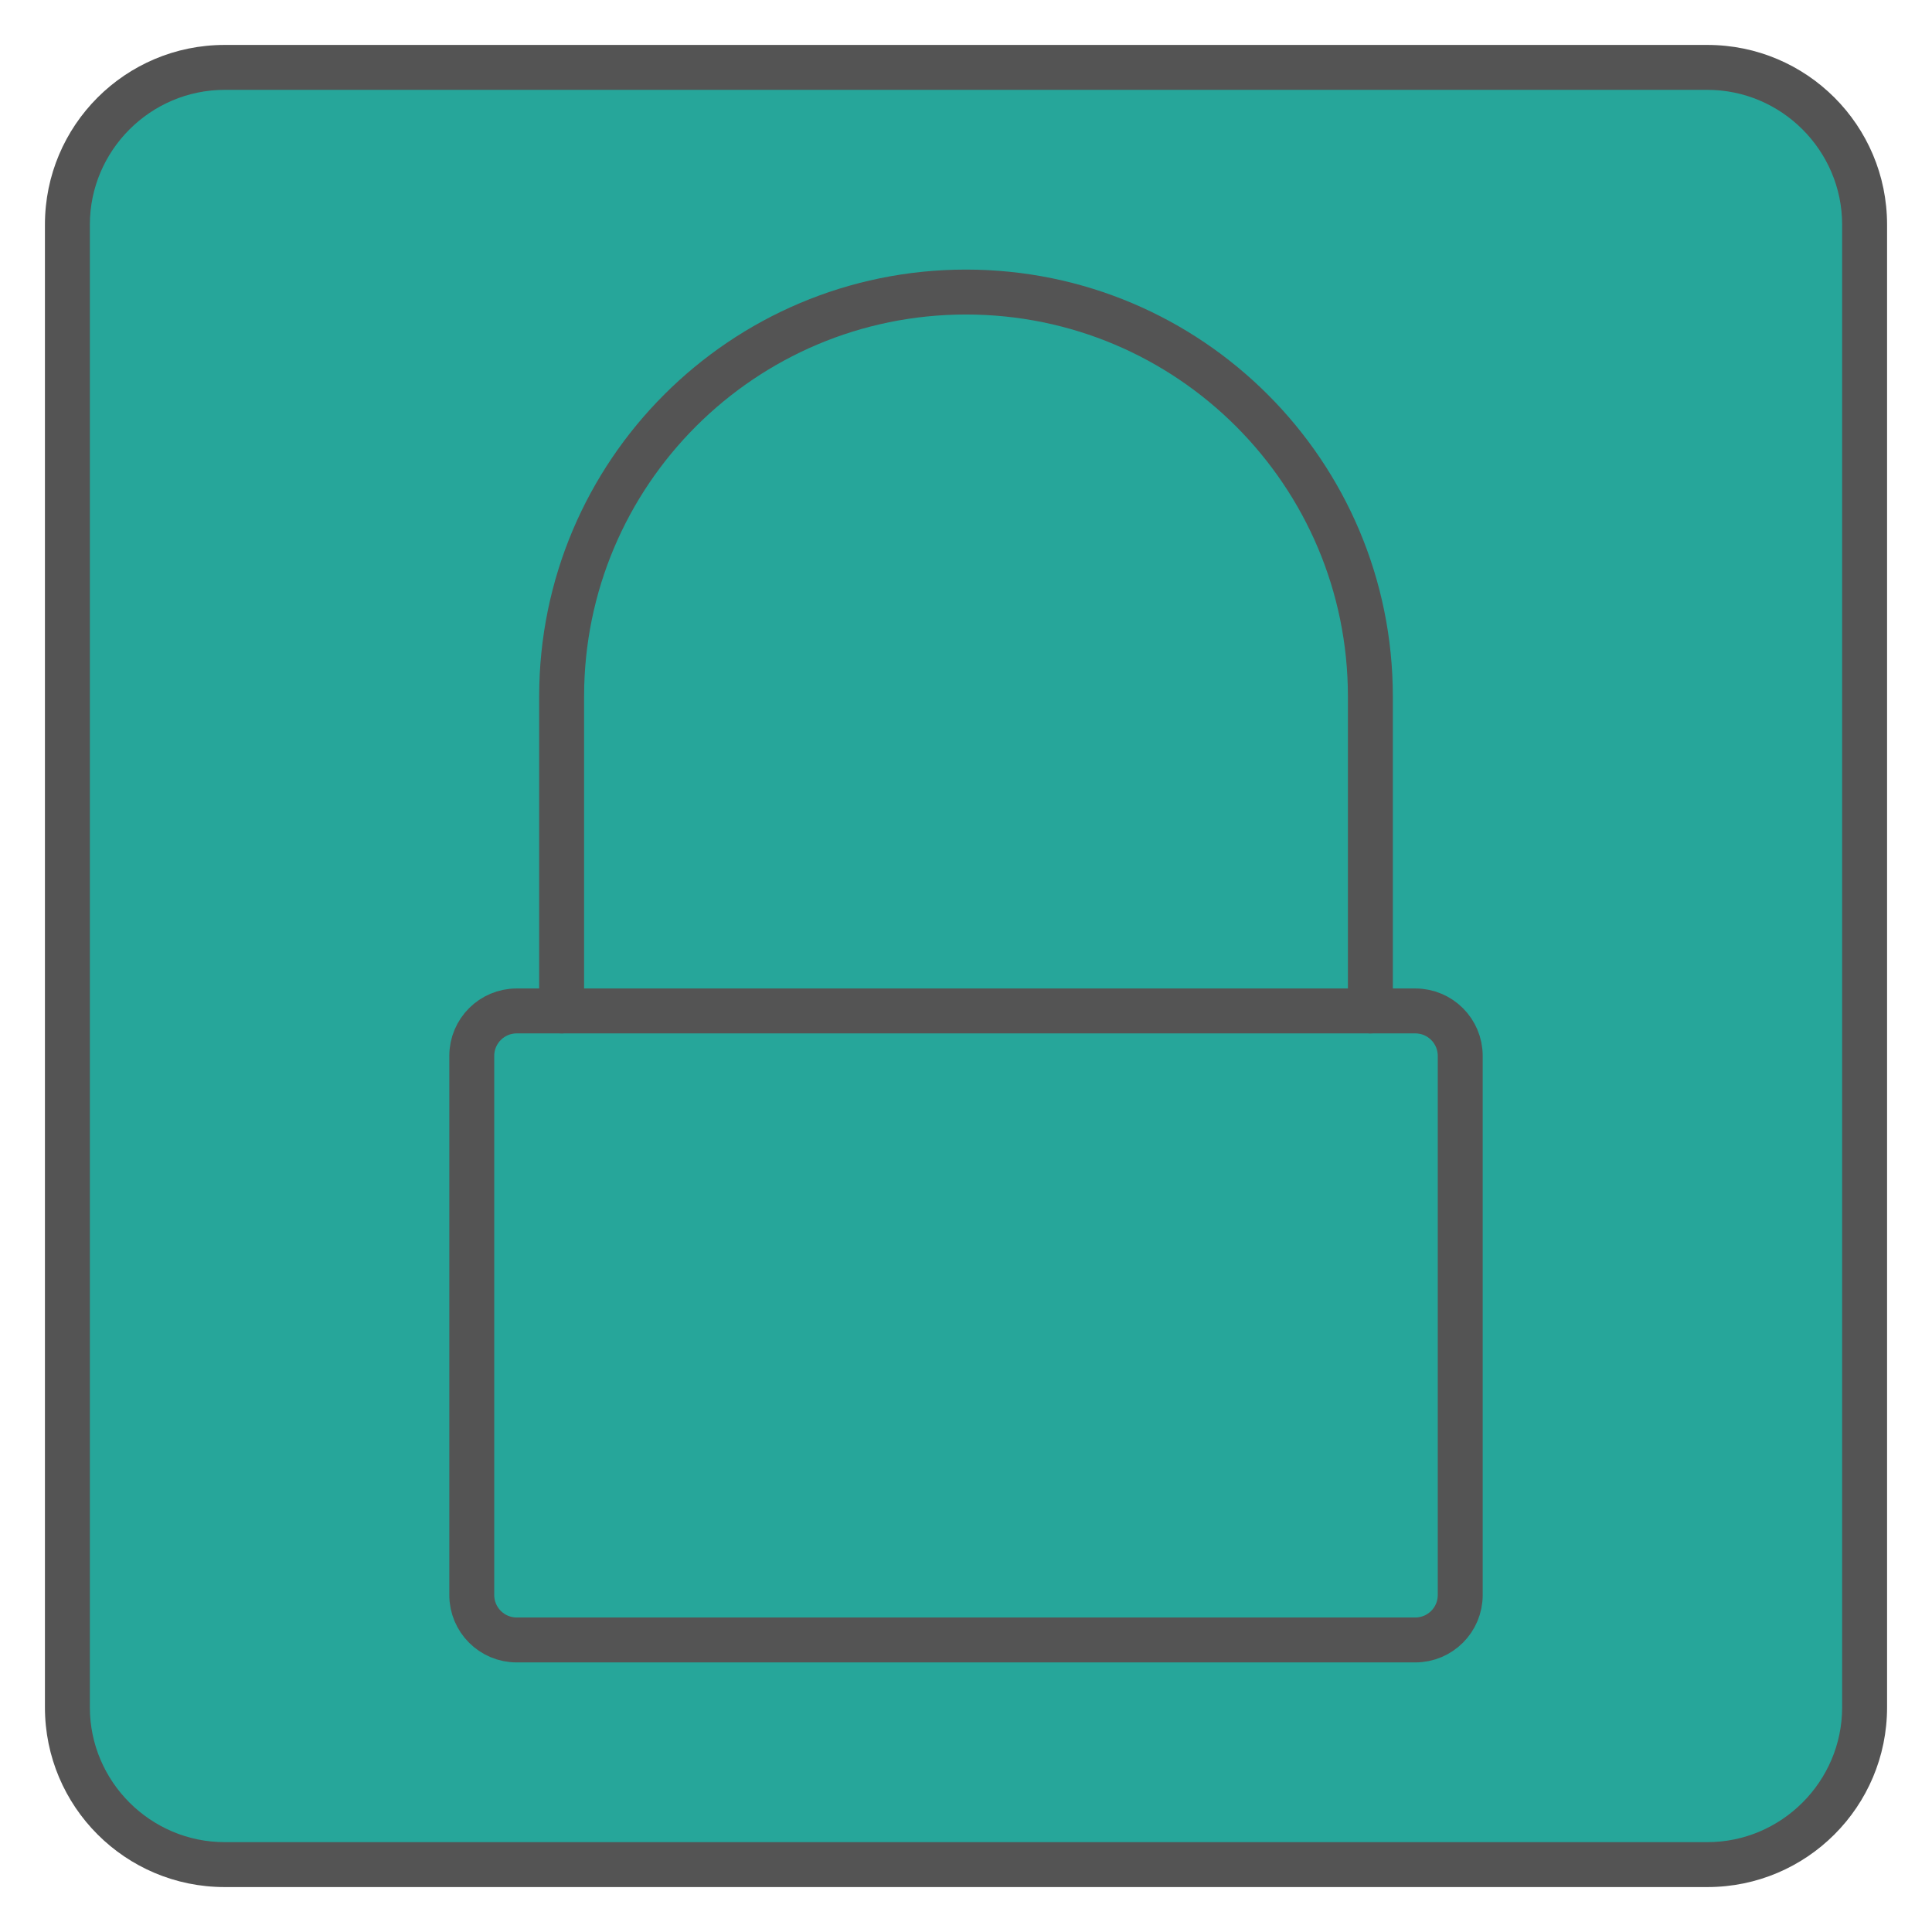
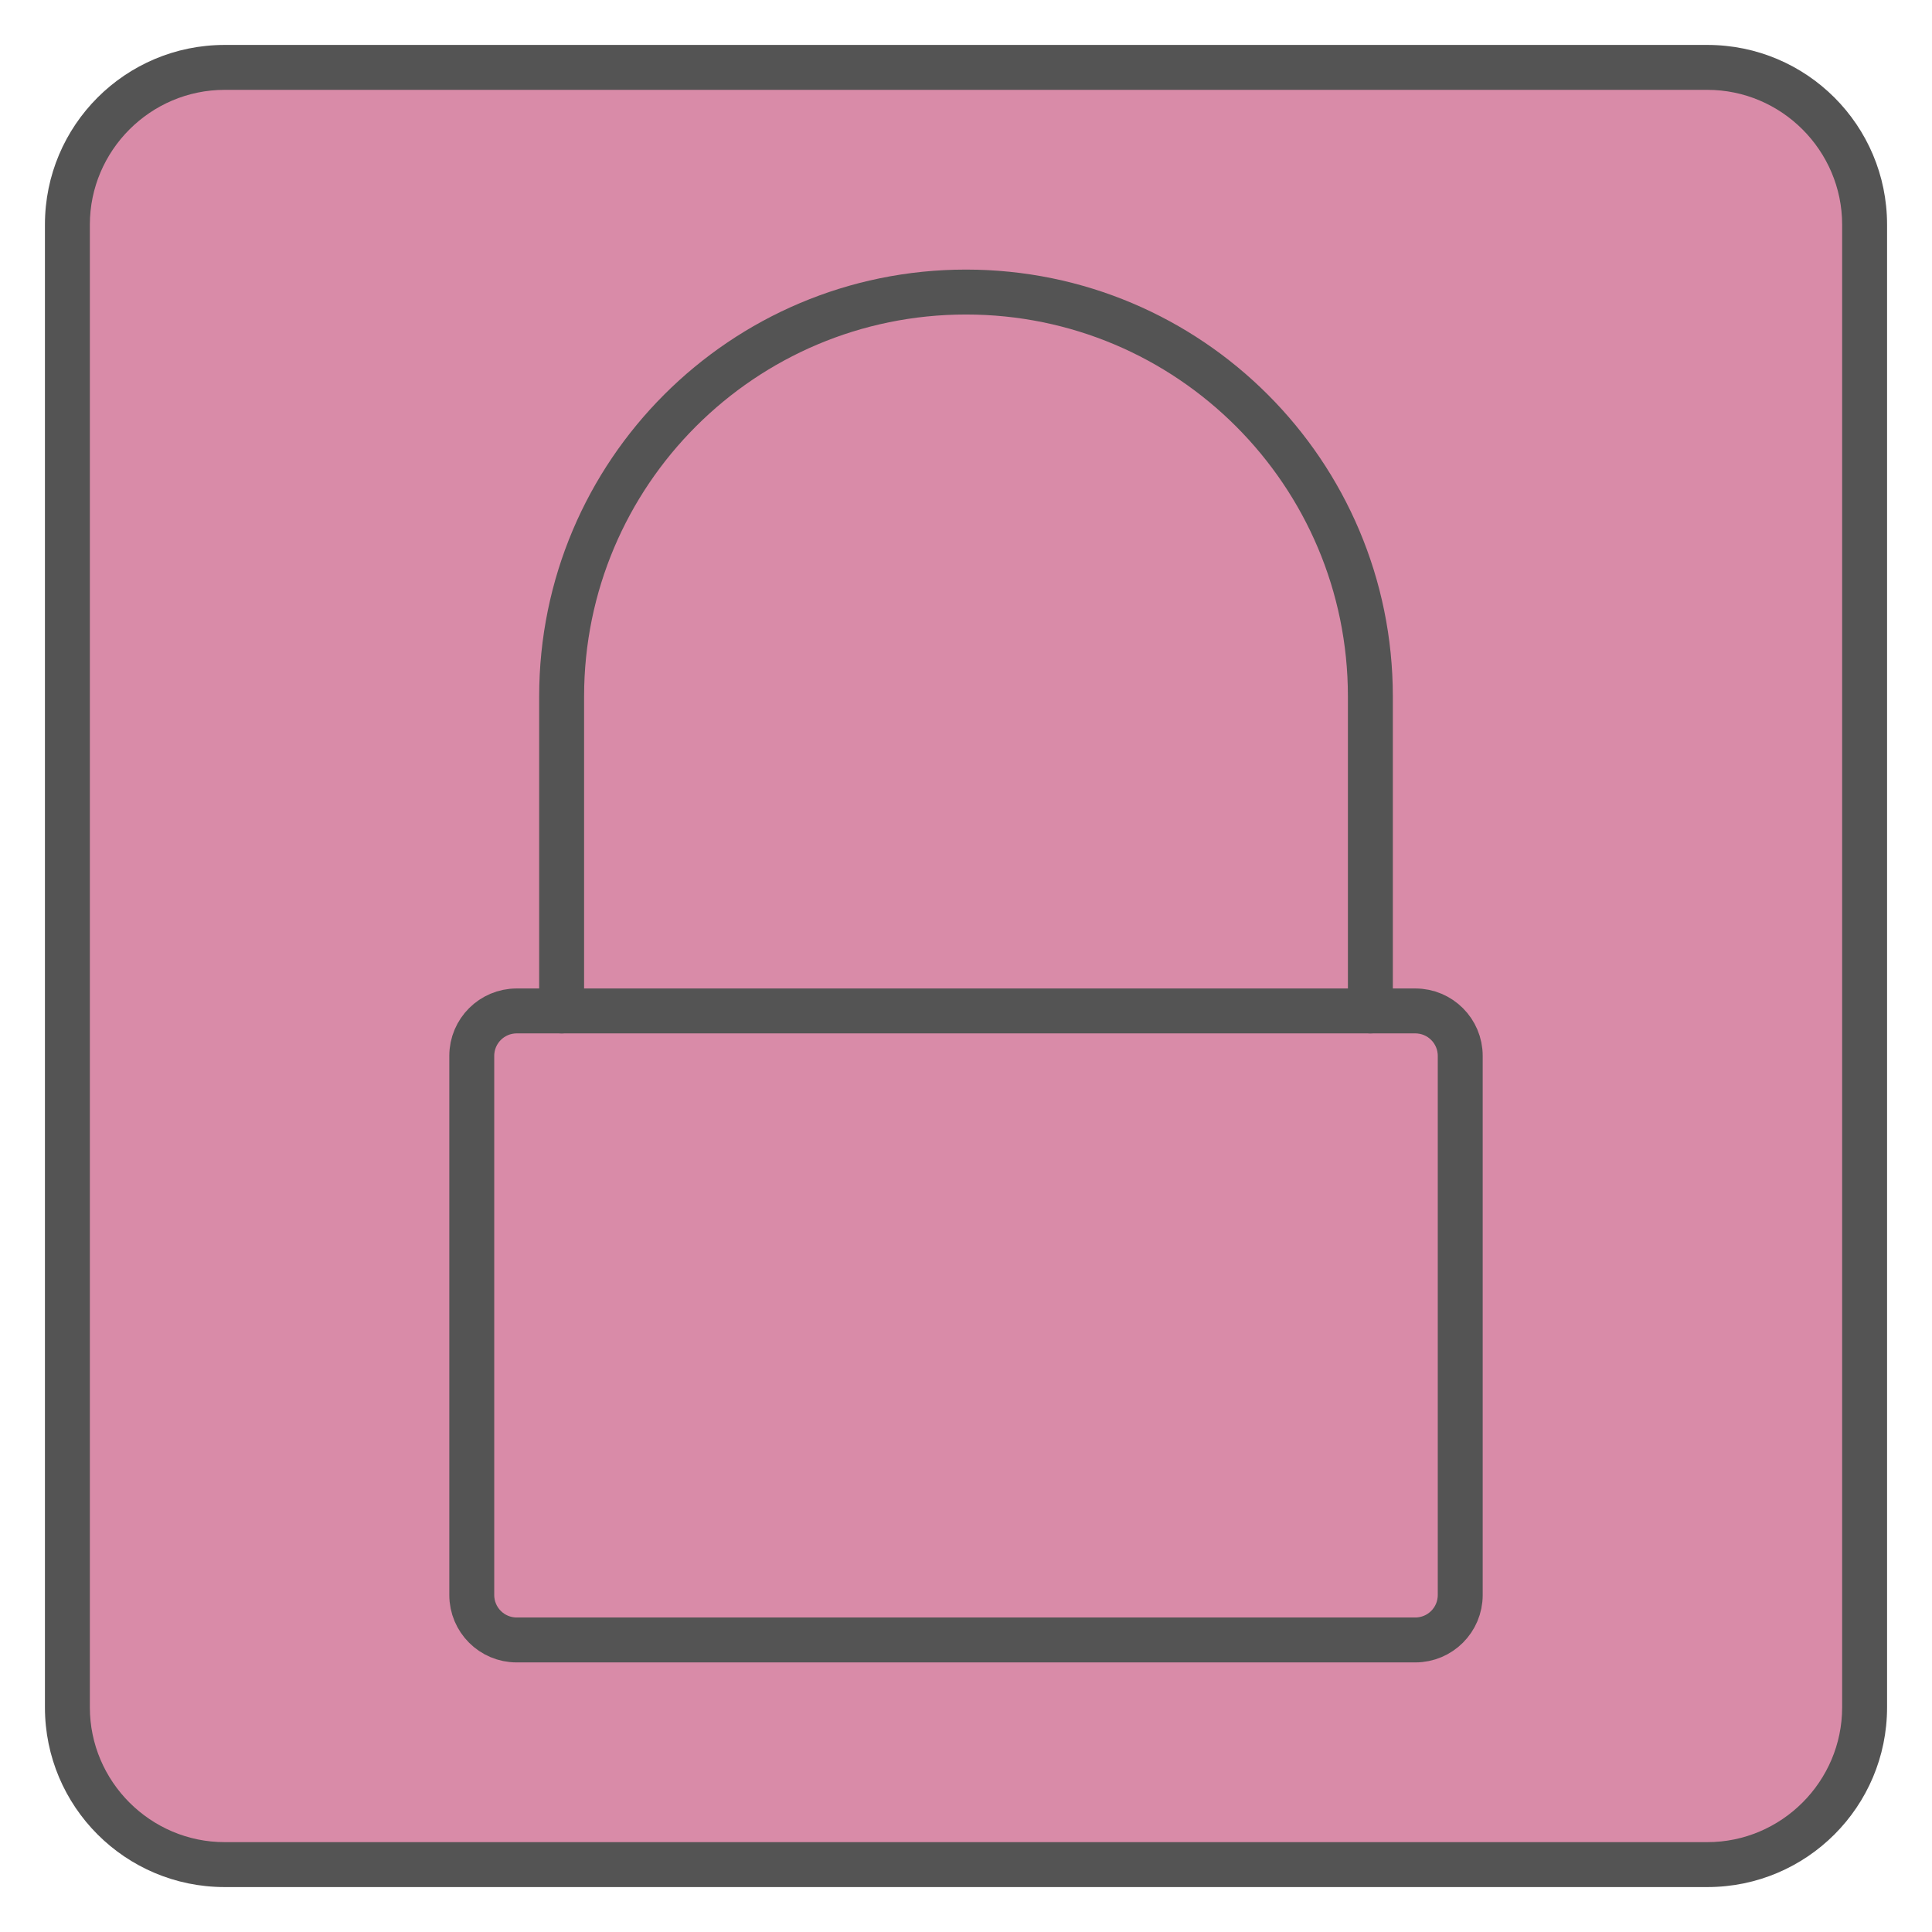
<svg xmlns="http://www.w3.org/2000/svg" id="a" width="43" height="43" viewBox="0 0 43 43">
-   <rect x="1.5" y="1.5" width="40" height="40" rx="3.5" ry="3.5" style="fill:#26a69a;" />
+   <rect x="1.5" y="1.5" width="40" height="40" rx="3.5" ry="3.5" style="fill:#D98BA8;" />
  <path d="M38,2c1.65,0,3,1.35,3,3v33c0,1.65-1.35,3-3,3H5c-1.65,0-3-1.35-3-3V5c0-1.65,1.35-3,3-3h33M38,1H5C2.79,1,1,2.79,1,5v33c0,2.21,1.79,4,4,4h33c2.21,0,4-1.79,4-4V5c0-2.21-1.79-4-4-4h0Z" style="fill:#545454;" />
  <rect x="10.5" y="22.5" width="22" height="14" rx="1" ry="1" style="fill:none; stroke:#545454; stroke-linecap:round; stroke-linejoin:round;" />
  <path d="M30.5,22.5v-7c0-4.97-4.03-9-9-9s-9,4.03-9,9v7" style="fill:none; stroke:#545454; stroke-linecap:round; stroke-linejoin:round;" />
</svg>
